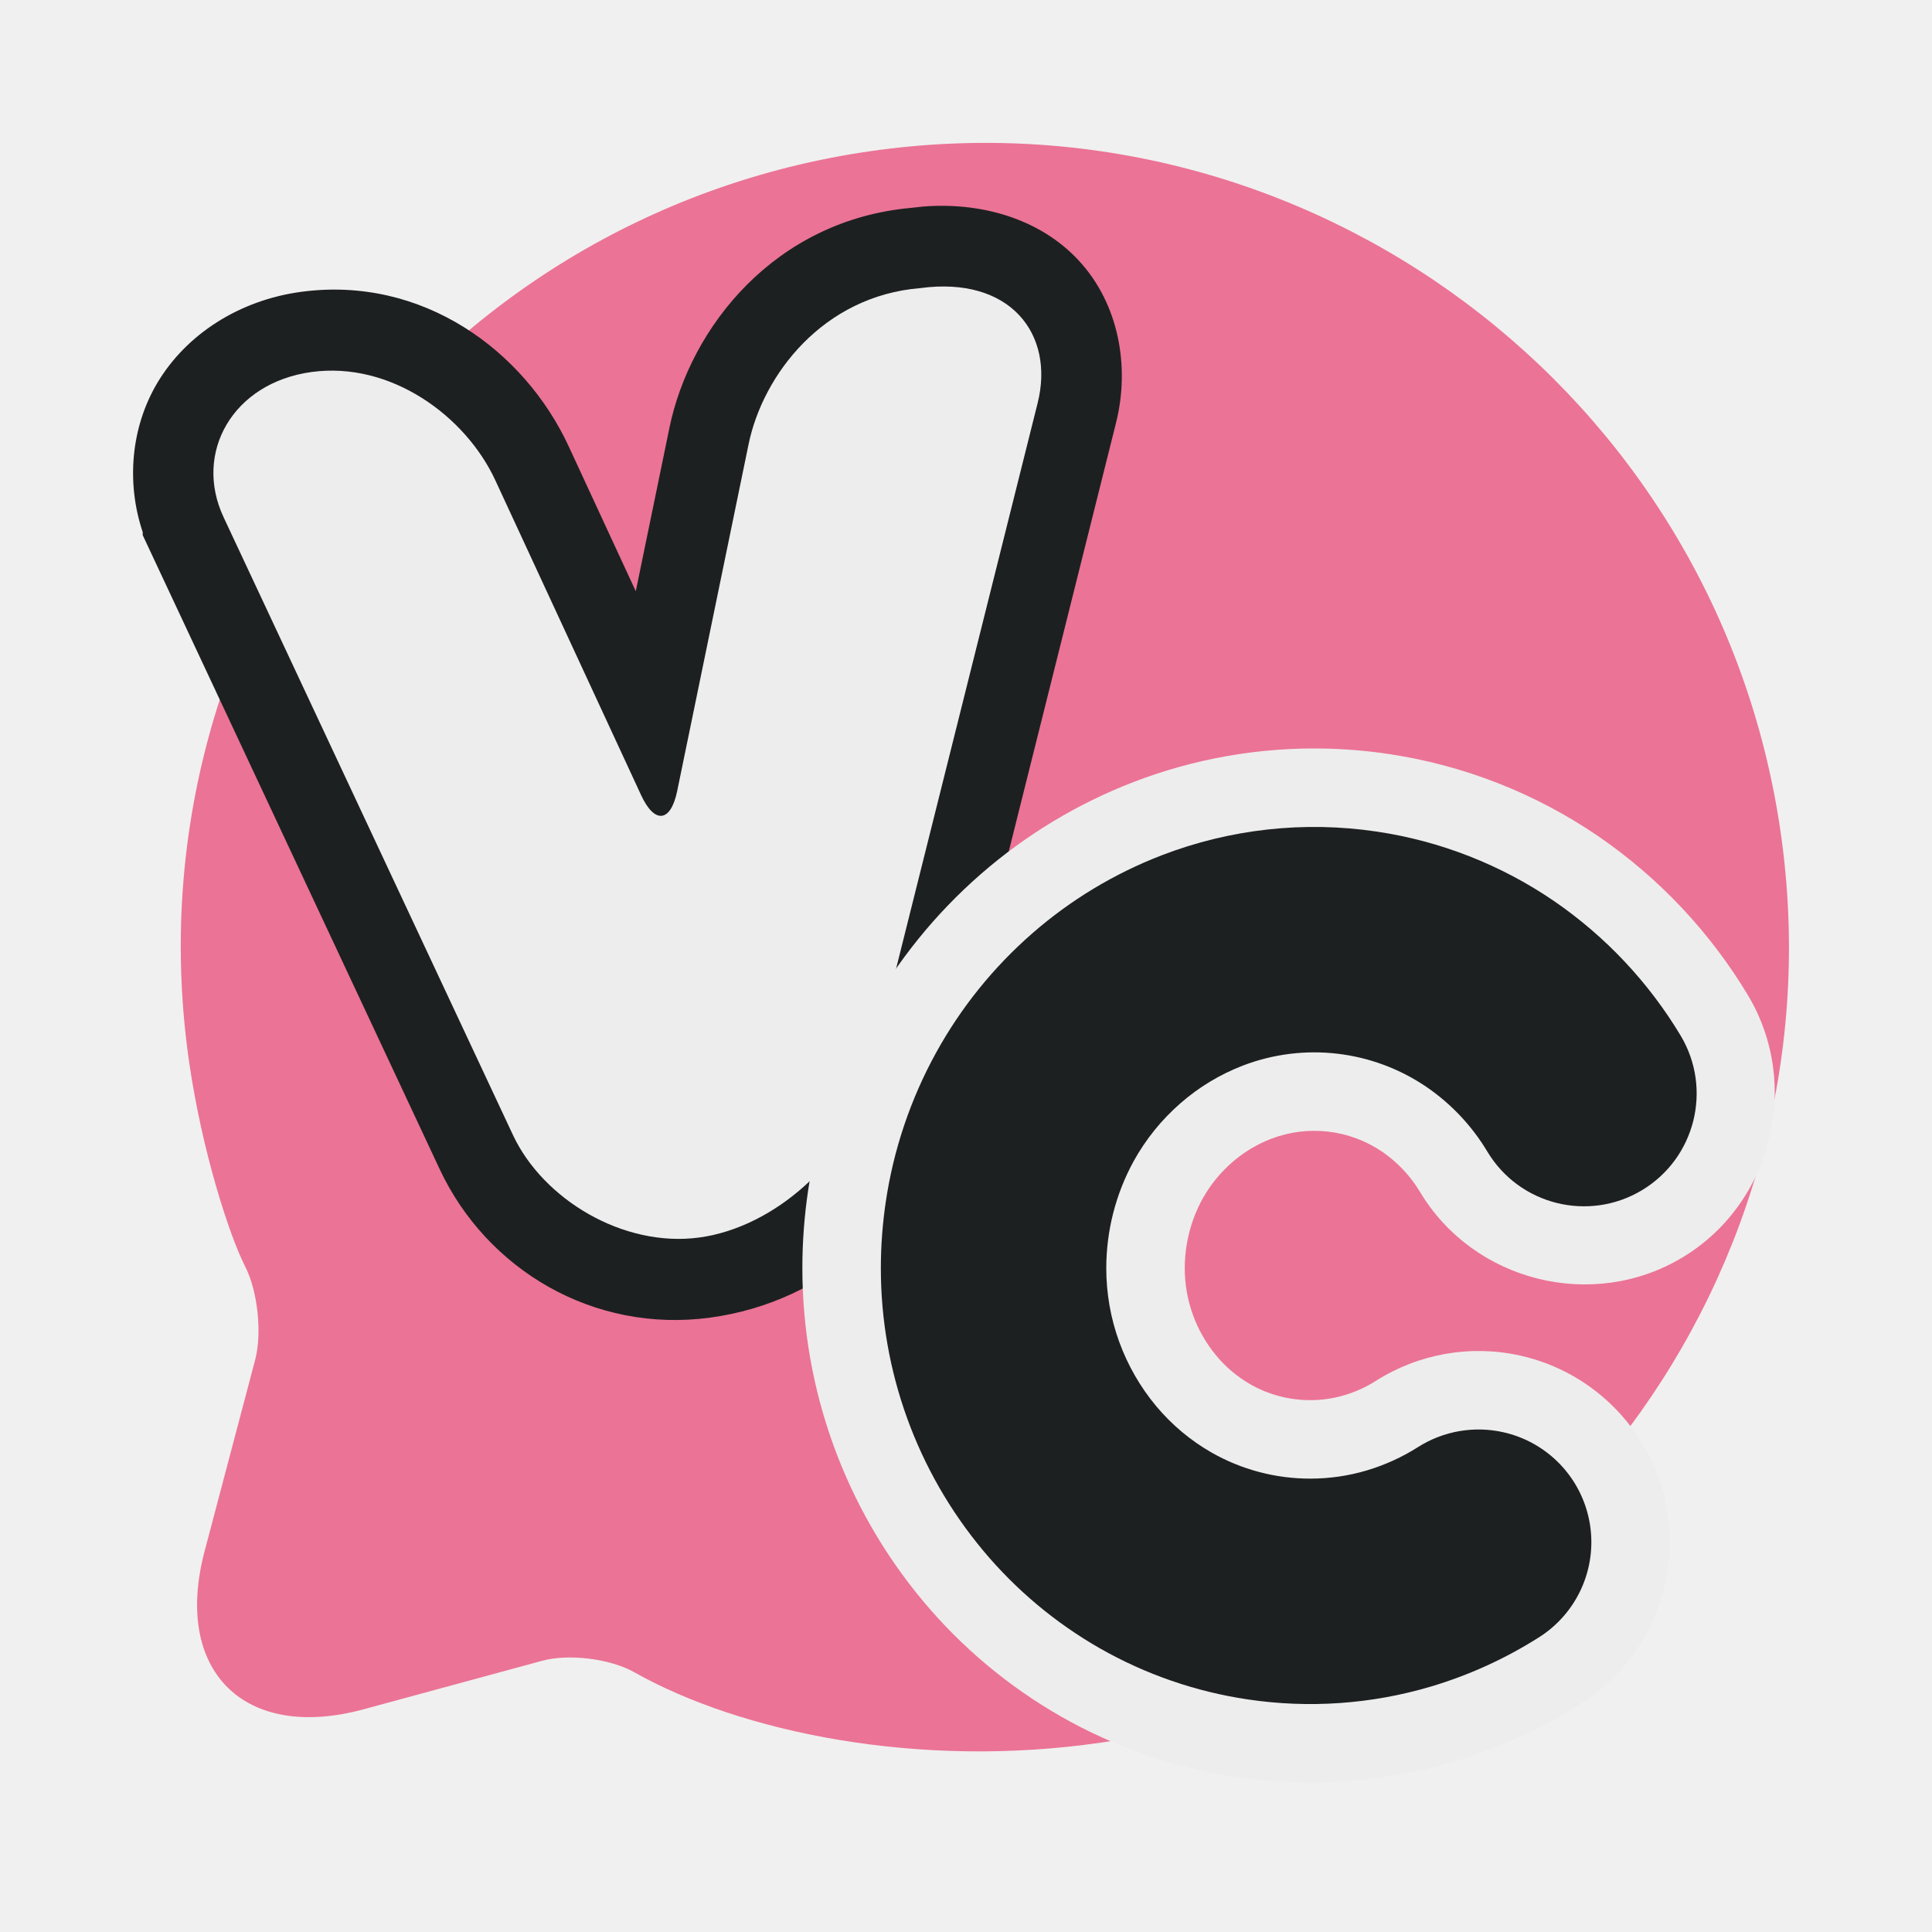
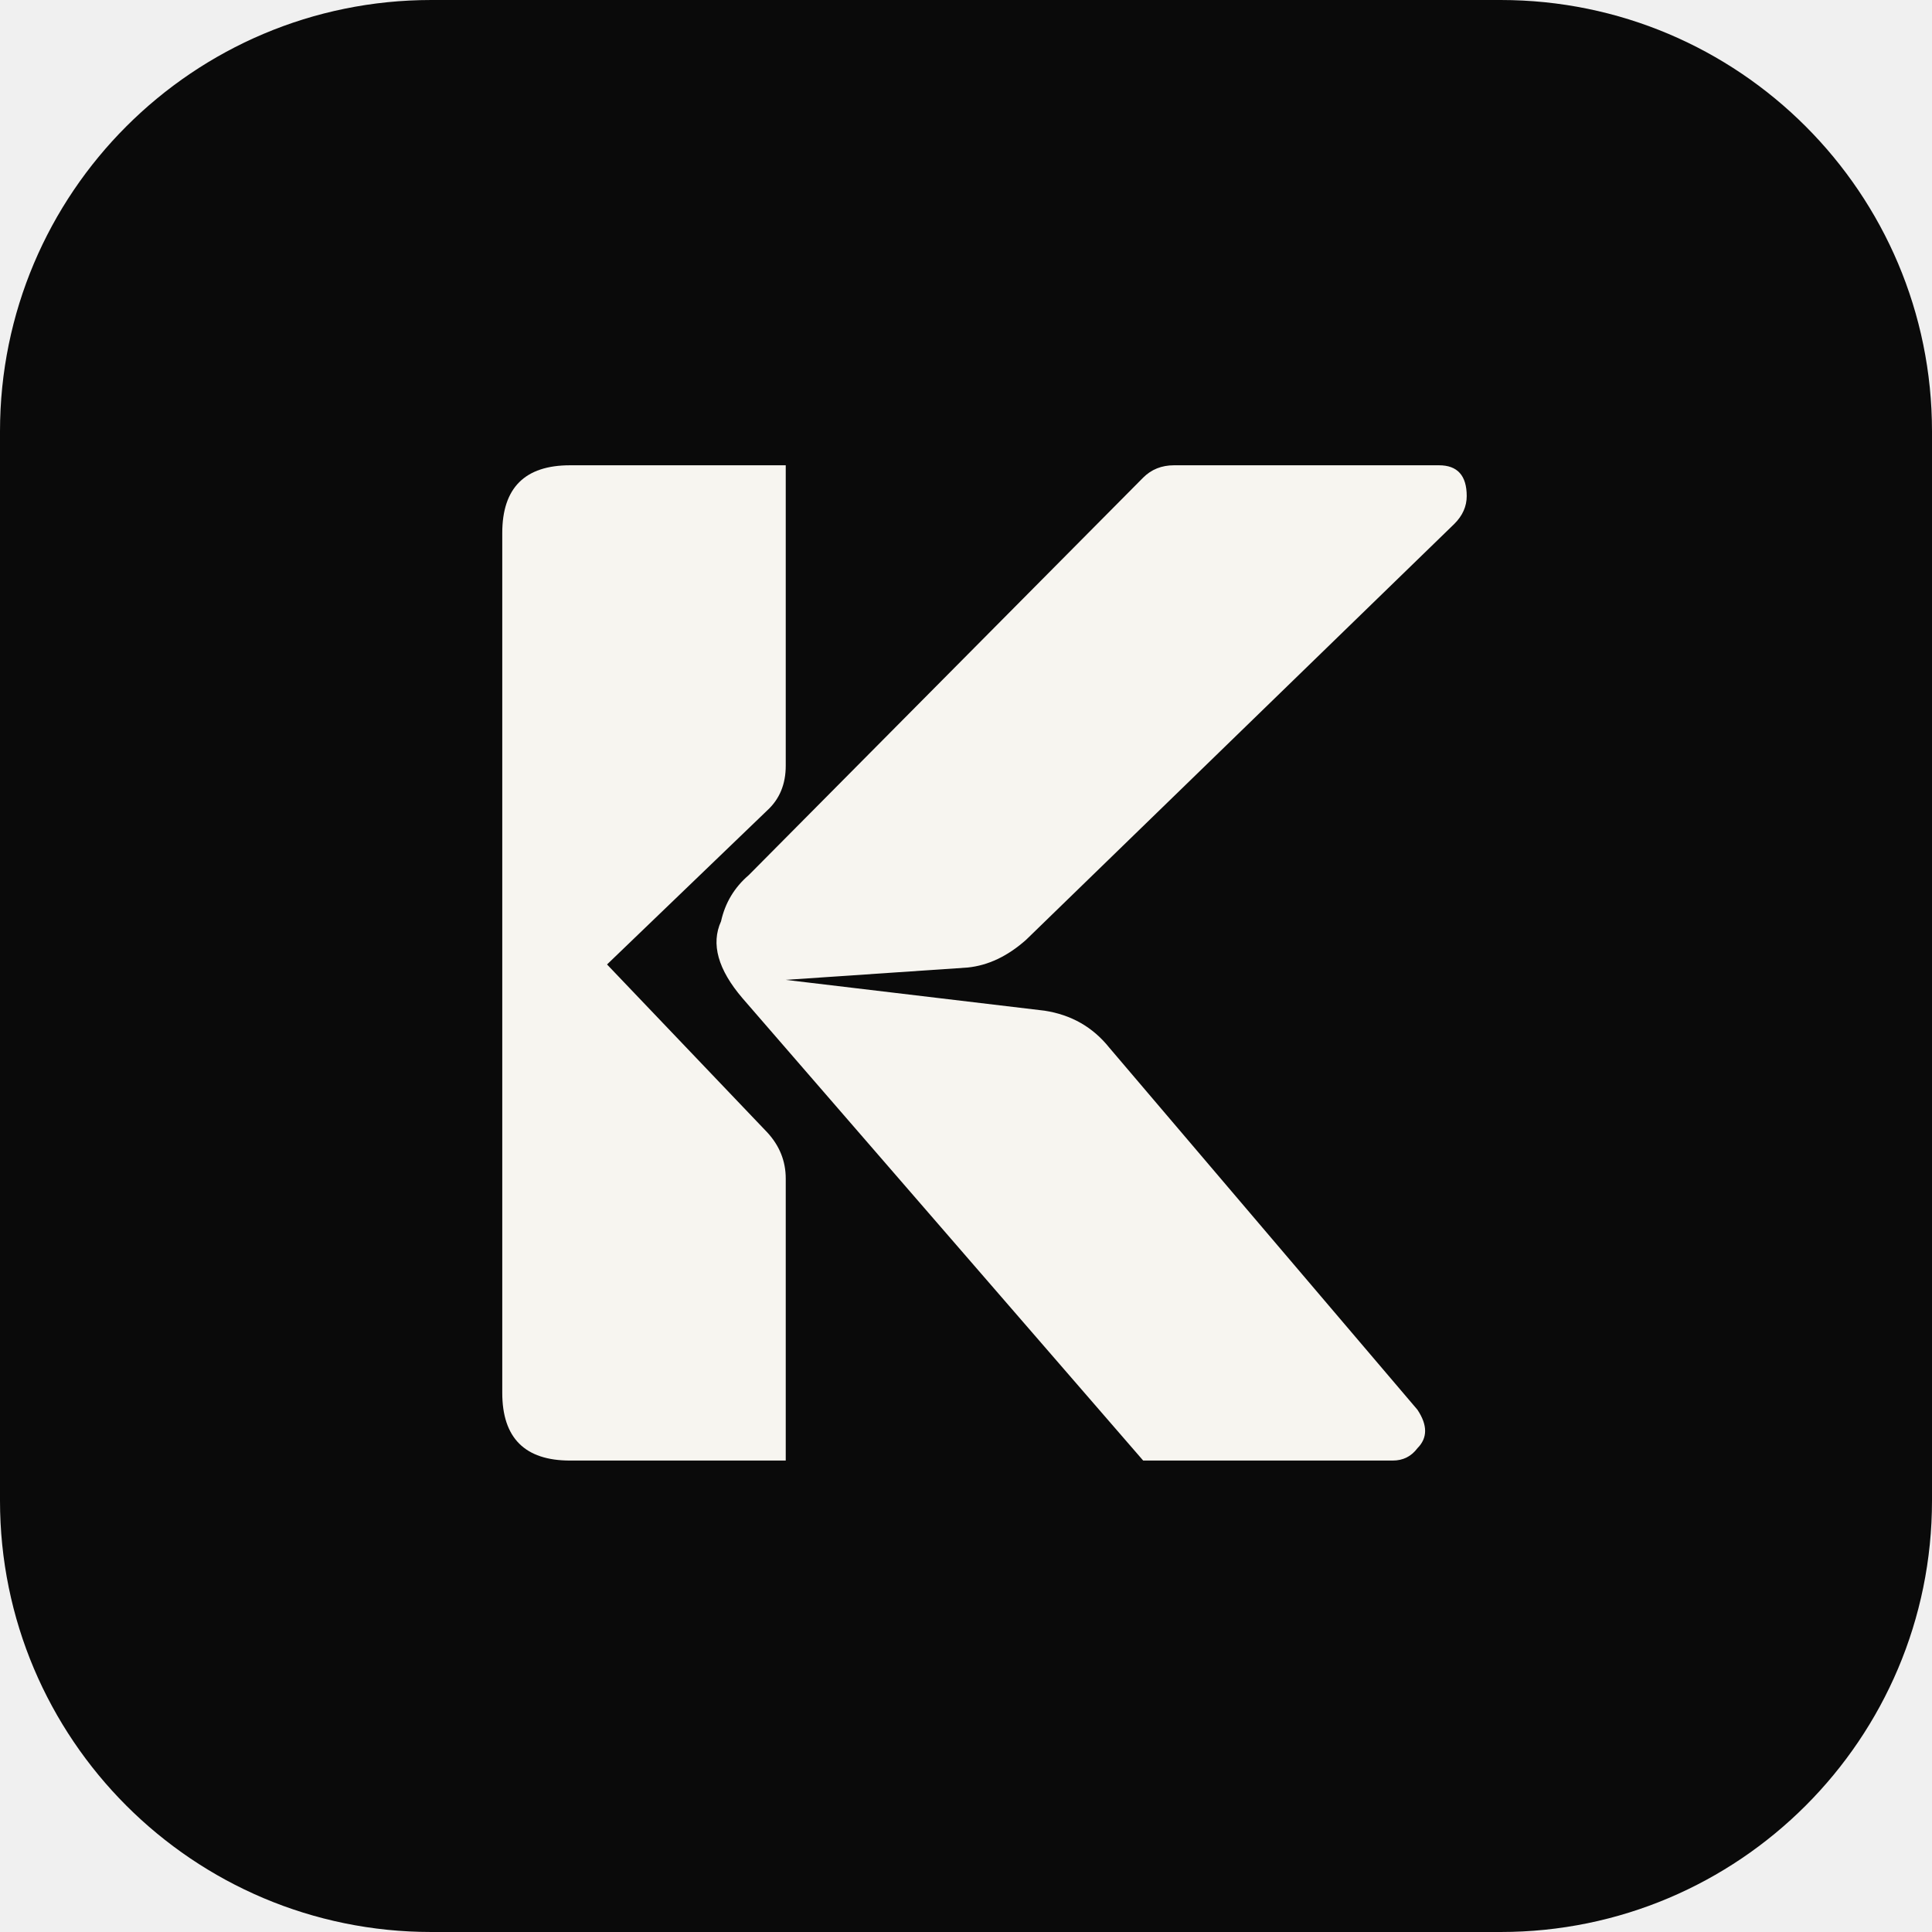
- <svg xmlns="http://www.w3.org/2000/svg" width="1024" height="1024" style="isolation:isolate" viewBox="0 0 1024 1024">
-   <path fill="#eb7396" d="M336.23 886.35c56.07 31.62 150.18 51.4 247.12 37.3C816.1 889.78 977.57 673.33 943.7 440.57 909.85 207.83 693.41 46.36 460.65 80.22 227.9 114.08 66.43 330.53 100.3 563.28c6.86 47.2 21.23 91.46 29.65 108.01 6.67 13.1 9.03 35.28 5.28 49.5l-26.8 101.43c-16.75 63.41 21.03 100.93 84.32 83.73l94.59-25.7c14.18-3.86 36.1-1.12 48.9 6.1z" style="display:inline;isolation:isolate" />
-   <g style="display:inline;isolation:isolate">
-     <g style="isolation:isolate">
-       <path d="M494.586 109.162c-3.861.14-7.743.508-11.621 1.004-72.122 6.505-117.149 63.067-128.176 116.693l-17.812 86.508-35.555-76.785v-.002c-23.455-50.637-77.415-90.65-141.998-81.877-32.285 4.386-60.608 22.22-76.123 48.385-13.722 23.14-16.564 52.439-7.66 78.943v1.608l157.394 336.037c24.863 53.102 81.404 87.116 143.43 78.681 61.475-8.36 109.47-52.362 123.914-110.074l91.158-364.25c7.385-29.508 1.643-63.11-20.129-86.328-19.05-20.315-47.417-29.61-76.822-28.543" style="baseline-shift:baseline;display:inline;overflow:visible;opacity:1;vector-effect:none;fill:#1d2021;stop-color:#000;stop-opacity:1" />
-       <path fill="#fff" d="m118.49 274.1 153.35 327.4c16 34.18 58.517 59.883 98.852 54.398s78.958-41.418 88.118-78.018l91.16-364.25c9.16-36.6-14.593-67.398-62.253-60.918-51.41 4.189-83.357 45.818-90.957 82.778l-37.84 183.78c-3.42 16.62-11.98 17.61-19.1 2.22l-77.28-166.9c-15.86-34.24-55.539-63.108-97.349-57.428S102.48 239.92 118.49 274.09Z" style="display:inline;fill:#ededed;fill-opacity:1" />
-       <path d="M701.543 396.742a266.4 266.4 0 0 0-100.73 17.746l-.004.002h-.002a271.8 271.8 0 0 0-81.118 48.942 275 275 0 0 0-59.822 74.15v.002a277 277 0 0 0-31.572 93.527v.006l-.002.006c-1.984 13.48-3.023 27.136-3.024 40.893v.014a275.13 275.13 0 0 0 64.01 176.617l.004.004.002.004a269.5 269.5 0 0 0 72.846 61.008l.02.011.02.012a266.5 266.5 0 0 0 93.054 32.19l.017.002a266.3 266.3 0 0 0 114.906-8.061l.02-.006.02-.006a270.3 270.3 0 0 0 67.706-30.816l.004-.002c34.575-21.867 52.68-62.732 45.645-103.032-7.032-40.29-37.897-72.6-77.82-81.47a101.46 101.46 0 0 0-76.338 13.314l-.024.016-.023.015a67 67 0 0 1-16.83 7.67 63.3 63.3 0 0 1-17.957 2.6h-.081a63.86 63.86 0 0 1-31.726-8.37 67 67 0 0 1-17.951-15.042l-.006-.008a72.44 72.44 0 0 1-16.838-46.524v-.016a76.6 76.6 0 0 1 9.367-36.642 72.5 72.5 0 0 1 15.688-19.395l.012-.012.011-.011a69.3 69.3 0 0 1 20.617-12.455 63.97 63.97 0 0 1 59.061 6.896 68.5 68.5 0 0 1 19.91 21.201h.002v.002c28.529 47.605 91.489 63.35 139.068 34.78l.01-.006.01-.006c47.508-28.562 63.227-91.41 34.76-138.975l-.013-.025-.016-.026a271.8 271.8 0 0 0-79.111-84.105l-.026-.02-.027-.017a266.5 266.5 0 0 0-111.506-43.725 266 266 0 0 0-34.223-2.857" style="baseline-shift:baseline;display:inline;overflow:visible;opacity:1;vector-effect:none;fill:#ededed;stop-color:#000;stop-opacity:1" />
-       <path fill="#1d2021" d="M751.65 766.94a59.8 59.8 0 0 1 45.03-7.85c23.607 5.237 41.724 24.197 45.882 48.018 4.157 23.821-6.465 47.797-26.902 60.722a228.7 228.7 0 0 1-57.33 26.1 224.7 224.7 0 0 1-96.97 6.8 224.9 224.9 0 0 1-78.56-27.17 227.9 227.9 0 0 1-61.6-51.59 233.5 233.5 0 0 1-54.33-149.94c0-11.67.88-23.3 2.58-34.85a235.4 235.4 0 0 1 26.83-79.48 233.4 233.4 0 0 1 50.78-62.94 230.2 230.2 0 0 1 68.7-41.45 224.8 224.8 0 0 1 113.91-12.56c33.75 5 65.94 17.62 94.1 36.9a230.15 230.15 0 0 1 67 71.23c16.936 28.299 7.765 64.967-20.5 81.96-28.294 16.99-65.005 7.81-81.97-20.5a110.1 110.1 0 0 0-32.08-34.14 105.7 105.7 0 0 0-97.52-11.4 110.9 110.9 0 0 0-33.05 19.96 114 114 0 0 0-24.79 30.69 118.2 118.2 0 0 0-14.51 56.66 114.07 114.07 0 0 0 26.51 73.24 108.6 108.6 0 0 0 29.24 24.5 105.5 105.5 0 0 0 52.45 13.85c10.08 0 20.12-1.45 29.8-4.32a108.6 108.6 0 0 0 27.3-12.44" style="display:inline" />
-     </g>
+ <svg xmlns="http://www.w3.org/2000/svg" width="1024" height="1024" viewBox="0 0 1254 1254">
+   <rect width="1254" height="1254" rx="280" fill="#0a0a0a" />
+   <g fill="#f7f5f0">
+     <path d="M370 302H510V497Q510 515 498 526L394 626L498 735Q510 748 510 765V948H370Q326 948 326 904V346Q326 302 370 302Z" />
+     <path d="M486 568L742 310Q750 302 762 302H934Q952 302 952 322Q952 332 944 340L666 610Q648 626 628 628L510 636L678 656Q704 660 720 680L920 915Q930 930 920 940Q914 948 904 948H742L482 648Q458 620 468 598Q472 580 486 568Z" />
  </g>
</svg>
